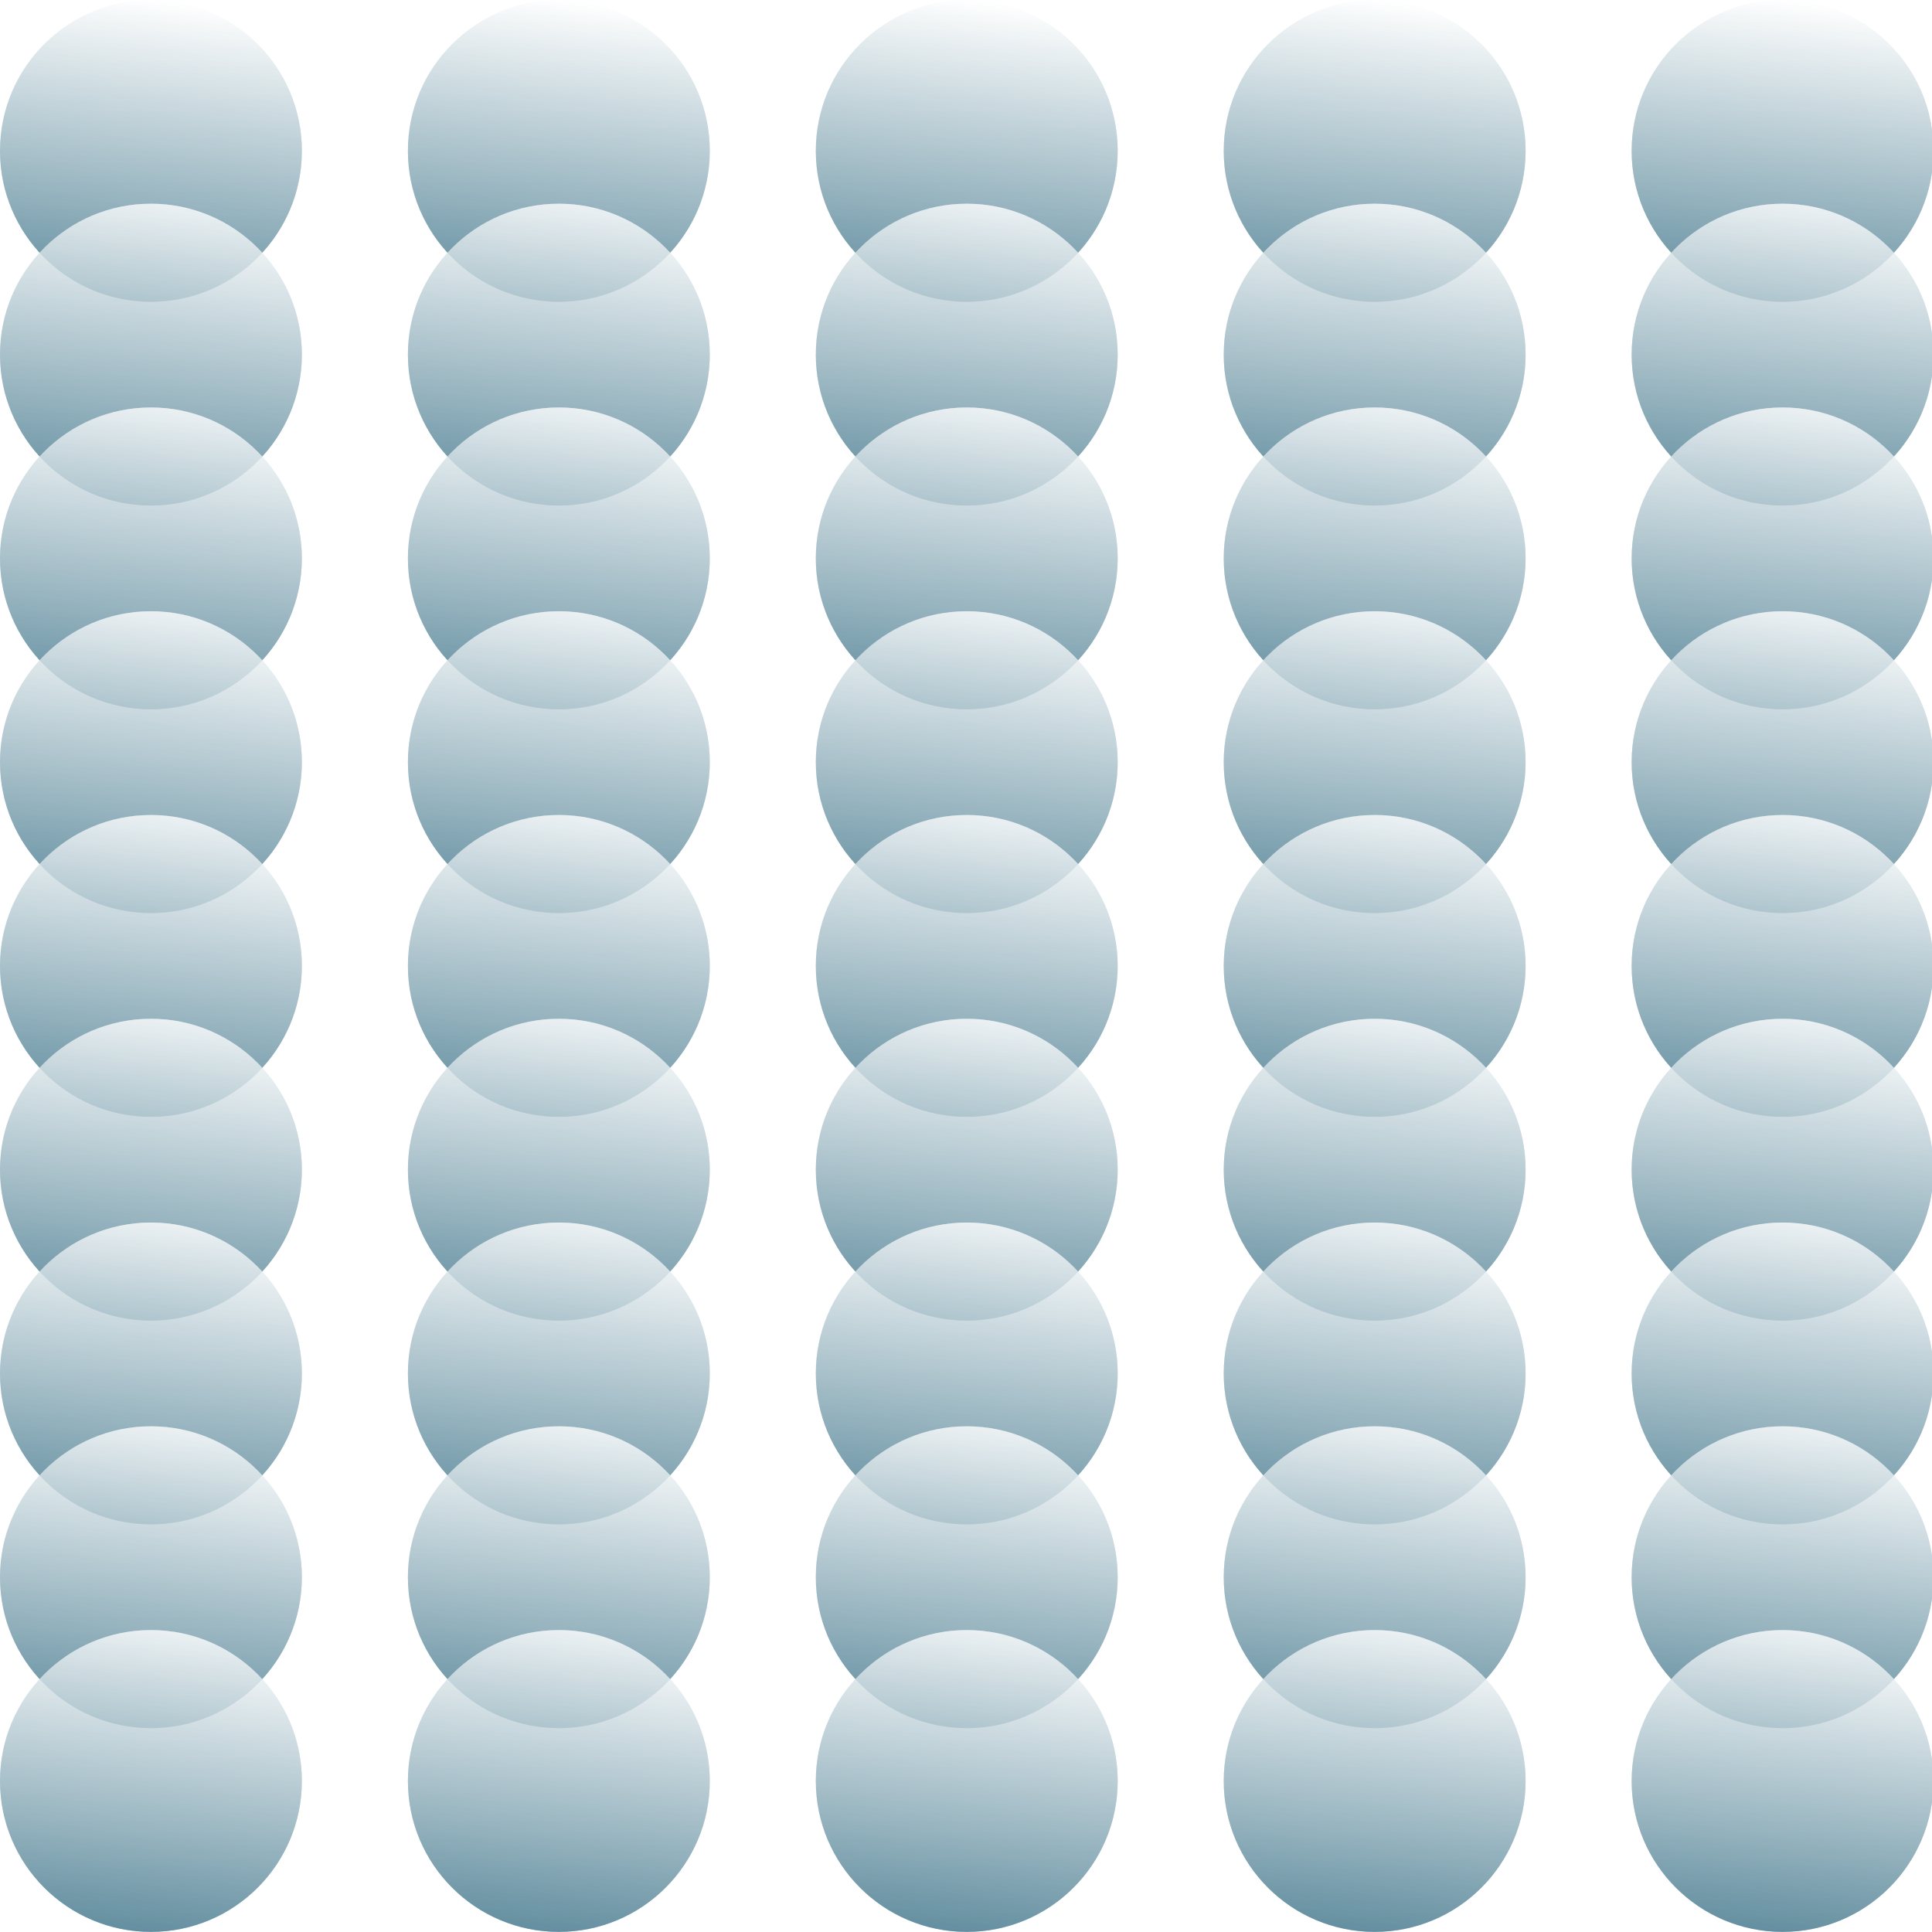
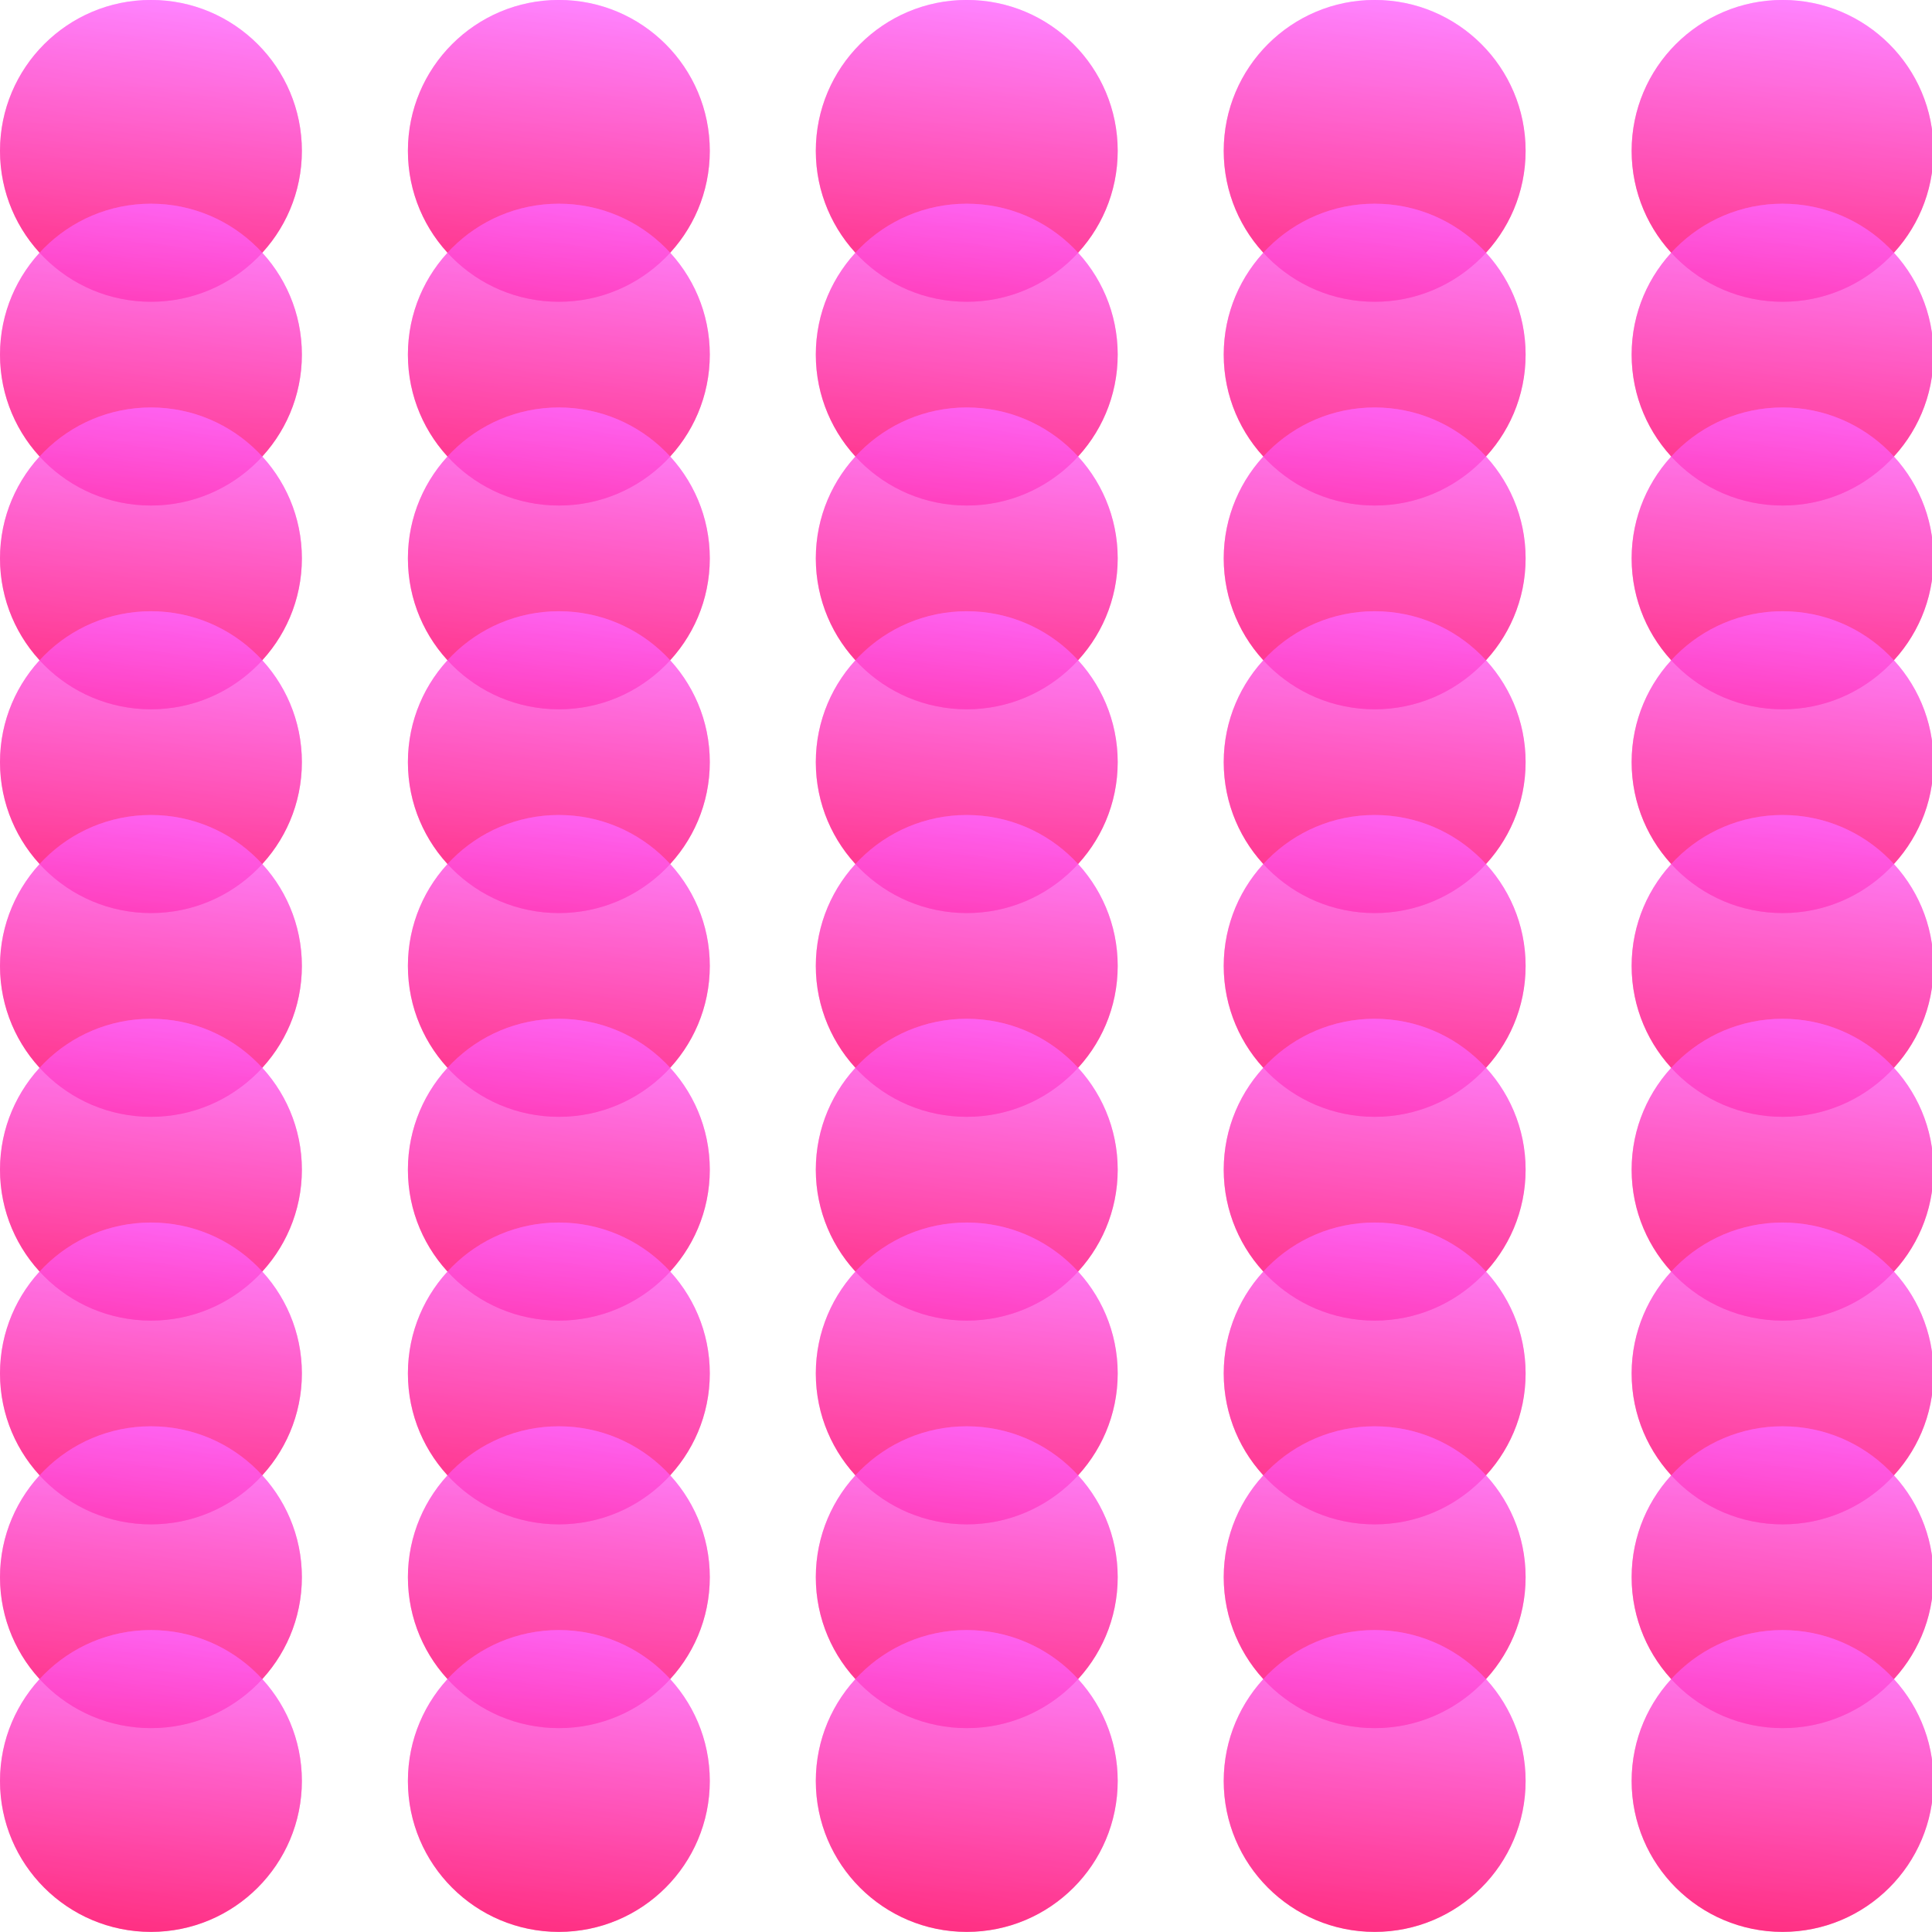
<svg xmlns="http://www.w3.org/2000/svg" xmlns:xlink="http://www.w3.org/1999/xlink" id="Layer_1" data-name="Layer 1" viewBox="0 0 1280 1280">
  <defs>
    <style>.cls-1{opacity:0.57;}.cls-2{fill:url(#linear-gradient);}.cls-3{fill:url(#linear-gradient-2);}.cls-4{fill:url(#linear-gradient-3);}.cls-5{fill:url(#linear-gradient-4);}.cls-6{fill:url(#linear-gradient-5);}.cls-7{fill:url(#linear-gradient-6);}.cls-8{fill:url(#linear-gradient-7);}.cls-9{fill:url(#linear-gradient-8);}.cls-10{fill:url(#linear-gradient-9);}.cls-11{fill:url(#linear-gradient-10);}.cls-12{fill:url(#linear-gradient-11);}.cls-13{fill:url(#linear-gradient-12);}.cls-14{fill:url(#linear-gradient-13);}.cls-15{fill:url(#linear-gradient-14);}.cls-16{fill:url(#linear-gradient-15);}.cls-17{fill:url(#linear-gradient-16);}.cls-18{fill:url(#linear-gradient-17);}.cls-19{fill:url(#linear-gradient-18);}.cls-20{fill:url(#linear-gradient-19);}.cls-21{fill:url(#linear-gradient-20);}.cls-22{fill:url(#linear-gradient-21);}.cls-23{fill:url(#linear-gradient-22);}.cls-24{fill:url(#linear-gradient-23);}.cls-25{fill:url(#linear-gradient-24);}.cls-26{fill:url(#linear-gradient-25);}.cls-27{fill:url(#linear-gradient-26);}.cls-28{fill:url(#linear-gradient-27);}.cls-29{fill:url(#linear-gradient-28);}.cls-30{fill:url(#linear-gradient-29);}.cls-31{fill:url(#linear-gradient-30);}.cls-32{fill:url(#linear-gradient-31);}.cls-33{fill:url(#linear-gradient-32);}.cls-34{fill:url(#linear-gradient-33);}.cls-35{fill:url(#linear-gradient-34);}.cls-36{fill:url(#linear-gradient-35);}.cls-37{fill:url(#linear-gradient-36);}.cls-38{fill:url(#linear-gradient-37);}.cls-39{fill:url(#linear-gradient-38);}.cls-40{fill:url(#linear-gradient-39);}.cls-41{fill:url(#linear-gradient-40);}.cls-42{fill:url(#linear-gradient-41);}.cls-43{fill:url(#linear-gradient-42);}.cls-44{fill:url(#linear-gradient-43);}.cls-45{fill:url(#linear-gradient-44);}.cls-46{fill:url(#linear-gradient-45);}.cls-47{fill:url(#linear-gradient-46);}.cls-48{fill:url(#linear-gradient-47);}.cls-49{fill:url(#linear-gradient-48);}.cls-50{fill:url(#linear-gradient-49);}.cls-51{fill:url(#linear-gradient-50);}.cls-52{fill:url(#linear-gradient-51);}.cls-53{fill:url(#linear-gradient-52);}.cls-54{fill:url(#linear-gradient-53);}.cls-55{fill:url(#linear-gradient-54);}.cls-56{fill:url(#linear-gradient-55);}.cls-57{fill:url(#linear-gradient-56);}.cls-58{fill:url(#linear-gradient-57);}.cls-59{fill:url(#linear-gradient-58);}.cls-60{fill:url(#linear-gradient-59);}.cls-61{fill:url(#linear-gradient-60);}.cls-62{fill:url(#linear-gradient-61);}.cls-63{fill:url(#linear-gradient-62);}.cls-64{fill:url(#linear-gradient-63);}.cls-65{fill:url(#linear-gradient-64);}.cls-66{fill:url(#linear-gradient-65);}.cls-67{fill:url(#linear-gradient-66);}.cls-68{fill:url(#linear-gradient-67);}.cls-69{fill:url(#linear-gradient-68);}.cls-70{fill:url(#linear-gradient-69);}.cls-71{fill:url(#linear-gradient-70);}.cls-72{fill:url(#linear-gradient-71);}.cls-73{fill:url(#linear-gradient-72);}.cls-74{fill:url(#linear-gradient-73);}.cls-75{fill:url(#linear-gradient-74);}.cls-76{fill:url(#linear-gradient-75);}.cls-77{fill:url(#linear-gradient-76);}.cls-78{fill:url(#linear-gradient-77);}.cls-79{fill:url(#linear-gradient-78);}.cls-80{fill:url(#linear-gradient-79);}.cls-81{fill:url(#linear-gradient-80);}.cls-82{fill:url(#linear-gradient-81);}.cls-83{fill:url(#linear-gradient-82);}.cls-84{fill:url(#linear-gradient-83);}.cls-85{fill:url(#linear-gradient-84);}.cls-86{fill:url(#linear-gradient-85);}.cls-87{fill:url(#linear-gradient-86);}.cls-88{fill:url(#linear-gradient-87);}.cls-89{fill:url(#linear-gradient-88);}.cls-90{fill:url(#linear-gradient-89);}.cls-91{fill:url(#linear-gradient-90);}</style>
    <linearGradient id="linear-gradient" x1="100" y1="199.9" x2="100" y2="-0.05" gradientUnits="userSpaceOnUse">
-       <stop offset="0" stop-color="#40758a" />
-       <stop offset="1" stop-color="#fff" />
+       <stop offset="0" stop-color="#f06" />
+       <stop offset="1" stop-color="#f6f" />
    </linearGradient>
    <linearGradient id="linear-gradient-2" x1="82.64" y1="198.45" x2="117.36" y2="1.49" xlink:href="#linear-gradient" />
    <linearGradient id="linear-gradient-3" x1="370.25" y1="199.9" x2="370.25" y2="-0.05" xlink:href="#linear-gradient" />
    <linearGradient id="linear-gradient-4" x1="352.89" y1="198.45" x2="387.61" y2="1.49" xlink:href="#linear-gradient" />
    <linearGradient id="linear-gradient-5" x1="640.5" y1="199.9" x2="640.5" y2="-0.05" xlink:href="#linear-gradient" />
    <linearGradient id="linear-gradient-6" x1="623.14" y1="198.45" x2="657.86" y2="1.49" xlink:href="#linear-gradient" />
    <linearGradient id="linear-gradient-7" x1="910.75" y1="199.9" x2="910.75" y2="-0.05" xlink:href="#linear-gradient" />
    <linearGradient id="linear-gradient-8" x1="893.39" y1="198.45" x2="928.11" y2="1.49" xlink:href="#linear-gradient" />
    <linearGradient id="linear-gradient-9" x1="1181" y1="199.9" x2="1181" y2="-0.05" xlink:href="#linear-gradient" />
    <linearGradient id="linear-gradient-10" x1="1163.64" y1="198.45" x2="1198.36" y2="1.49" xlink:href="#linear-gradient" />
    <linearGradient id="linear-gradient-11" y1="334.9" x2="100" y2="134.95" xlink:href="#linear-gradient" />
    <linearGradient id="linear-gradient-12" x1="82.64" y1="333.45" x2="117.36" y2="136.49" xlink:href="#linear-gradient" />
    <linearGradient id="linear-gradient-13" x1="370.25" y1="334.9" x2="370.25" y2="134.95" xlink:href="#linear-gradient" />
    <linearGradient id="linear-gradient-14" x1="352.89" y1="333.45" x2="387.61" y2="136.49" xlink:href="#linear-gradient" />
    <linearGradient id="linear-gradient-15" x1="640.5" y1="334.9" x2="640.5" y2="134.95" xlink:href="#linear-gradient" />
    <linearGradient id="linear-gradient-16" x1="623.14" y1="333.45" x2="657.86" y2="136.49" xlink:href="#linear-gradient" />
    <linearGradient id="linear-gradient-17" x1="910.75" y1="334.9" x2="910.75" y2="134.95" xlink:href="#linear-gradient" />
    <linearGradient id="linear-gradient-18" x1="893.39" y1="333.45" x2="928.11" y2="136.49" xlink:href="#linear-gradient" />
    <linearGradient id="linear-gradient-19" x1="1181" y1="334.9" x2="1181" y2="134.95" xlink:href="#linear-gradient" />
    <linearGradient id="linear-gradient-20" x1="1163.64" y1="333.45" x2="1198.36" y2="136.49" xlink:href="#linear-gradient" />
    <linearGradient id="linear-gradient-21" y1="469.9" x2="100" y2="269.95" xlink:href="#linear-gradient" />
    <linearGradient id="linear-gradient-22" x1="82.64" y1="468.45" x2="117.36" y2="271.49" xlink:href="#linear-gradient" />
    <linearGradient id="linear-gradient-23" x1="370.25" y1="469.9" x2="370.25" y2="269.95" xlink:href="#linear-gradient" />
    <linearGradient id="linear-gradient-24" x1="352.89" y1="468.45" x2="387.61" y2="271.49" xlink:href="#linear-gradient" />
    <linearGradient id="linear-gradient-25" x1="640.5" y1="469.9" x2="640.5" y2="269.95" xlink:href="#linear-gradient" />
    <linearGradient id="linear-gradient-26" x1="623.14" y1="468.45" x2="657.86" y2="271.49" xlink:href="#linear-gradient" />
    <linearGradient id="linear-gradient-27" x1="910.75" y1="469.9" x2="910.75" y2="269.95" xlink:href="#linear-gradient" />
    <linearGradient id="linear-gradient-28" x1="893.39" y1="468.45" x2="928.11" y2="271.49" xlink:href="#linear-gradient" />
    <linearGradient id="linear-gradient-29" x1="1181" y1="469.9" x2="1181" y2="269.95" xlink:href="#linear-gradient" />
    <linearGradient id="linear-gradient-30" x1="1163.64" y1="468.45" x2="1198.36" y2="271.49" xlink:href="#linear-gradient" />
    <linearGradient id="linear-gradient-31" y1="604.9" x2="100" y2="404.95" xlink:href="#linear-gradient" />
    <linearGradient id="linear-gradient-32" x1="82.64" y1="603.45" x2="117.36" y2="406.49" xlink:href="#linear-gradient" />
    <linearGradient id="linear-gradient-33" x1="370.25" y1="604.9" x2="370.25" y2="404.95" xlink:href="#linear-gradient" />
    <linearGradient id="linear-gradient-34" x1="352.89" y1="603.45" x2="387.61" y2="406.49" xlink:href="#linear-gradient" />
    <linearGradient id="linear-gradient-35" x1="640.5" y1="604.9" x2="640.5" y2="404.95" xlink:href="#linear-gradient" />
    <linearGradient id="linear-gradient-36" x1="623.14" y1="603.45" x2="657.86" y2="406.49" xlink:href="#linear-gradient" />
    <linearGradient id="linear-gradient-37" x1="910.75" y1="604.9" x2="910.75" y2="404.95" xlink:href="#linear-gradient" />
    <linearGradient id="linear-gradient-38" x1="893.39" y1="603.45" x2="928.11" y2="406.49" xlink:href="#linear-gradient" />
    <linearGradient id="linear-gradient-39" x1="1181" y1="604.9" x2="1181" y2="404.95" xlink:href="#linear-gradient" />
    <linearGradient id="linear-gradient-40" x1="1163.64" y1="603.45" x2="1198.36" y2="406.49" xlink:href="#linear-gradient" />
    <linearGradient id="linear-gradient-41" y1="739.9" x2="100" y2="539.95" xlink:href="#linear-gradient" />
    <linearGradient id="linear-gradient-42" x1="82.64" y1="738.45" x2="117.36" y2="541.49" xlink:href="#linear-gradient" />
    <linearGradient id="linear-gradient-43" x1="370.25" y1="739.9" x2="370.25" y2="539.95" xlink:href="#linear-gradient" />
    <linearGradient id="linear-gradient-44" x1="352.89" y1="738.45" x2="387.61" y2="541.49" xlink:href="#linear-gradient" />
    <linearGradient id="linear-gradient-45" x1="640.5" y1="739.9" x2="640.5" y2="539.95" xlink:href="#linear-gradient" />
    <linearGradient id="linear-gradient-46" x1="623.14" y1="738.45" x2="657.86" y2="541.49" xlink:href="#linear-gradient" />
    <linearGradient id="linear-gradient-47" x1="910.75" y1="739.9" x2="910.75" y2="539.95" xlink:href="#linear-gradient" />
    <linearGradient id="linear-gradient-48" x1="893.39" y1="738.45" x2="928.11" y2="541.49" xlink:href="#linear-gradient" />
    <linearGradient id="linear-gradient-49" x1="1181" y1="739.9" x2="1181" y2="539.95" xlink:href="#linear-gradient" />
    <linearGradient id="linear-gradient-50" x1="1163.64" y1="738.45" x2="1198.36" y2="541.49" xlink:href="#linear-gradient" />
    <linearGradient id="linear-gradient-51" y1="874.9" x2="100" y2="674.95" xlink:href="#linear-gradient" />
    <linearGradient id="linear-gradient-52" x1="82.64" y1="873.45" x2="117.36" y2="676.49" xlink:href="#linear-gradient" />
    <linearGradient id="linear-gradient-53" x1="370.25" y1="874.9" x2="370.25" y2="674.95" xlink:href="#linear-gradient" />
    <linearGradient id="linear-gradient-54" x1="352.89" y1="873.45" x2="387.61" y2="676.49" xlink:href="#linear-gradient" />
    <linearGradient id="linear-gradient-55" x1="640.5" y1="874.9" x2="640.5" y2="674.95" xlink:href="#linear-gradient" />
    <linearGradient id="linear-gradient-56" x1="623.14" y1="873.45" x2="657.86" y2="676.49" xlink:href="#linear-gradient" />
    <linearGradient id="linear-gradient-57" x1="910.75" y1="874.9" x2="910.75" y2="674.95" xlink:href="#linear-gradient" />
    <linearGradient id="linear-gradient-58" x1="893.39" y1="873.45" x2="928.11" y2="676.49" xlink:href="#linear-gradient" />
    <linearGradient id="linear-gradient-59" x1="1181" y1="874.9" x2="1181" y2="674.95" xlink:href="#linear-gradient" />
    <linearGradient id="linear-gradient-60" x1="1163.64" y1="873.45" x2="1198.36" y2="676.49" xlink:href="#linear-gradient" />
    <linearGradient id="linear-gradient-61" y1="1009.9" x2="100" y2="809.95" xlink:href="#linear-gradient" />
    <linearGradient id="linear-gradient-62" x1="82.64" y1="1008.45" x2="117.36" y2="811.49" xlink:href="#linear-gradient" />
    <linearGradient id="linear-gradient-63" x1="370.25" y1="1009.9" x2="370.25" y2="809.95" xlink:href="#linear-gradient" />
    <linearGradient id="linear-gradient-64" x1="352.89" y1="1008.45" x2="387.61" y2="811.49" xlink:href="#linear-gradient" />
    <linearGradient id="linear-gradient-65" x1="640.5" y1="1009.9" x2="640.5" y2="809.95" xlink:href="#linear-gradient" />
    <linearGradient id="linear-gradient-66" x1="623.14" y1="1008.45" x2="657.86" y2="811.49" xlink:href="#linear-gradient" />
    <linearGradient id="linear-gradient-67" x1="910.75" y1="1009.9" x2="910.75" y2="809.95" xlink:href="#linear-gradient" />
    <linearGradient id="linear-gradient-68" x1="893.39" y1="1008.45" x2="928.11" y2="811.49" xlink:href="#linear-gradient" />
    <linearGradient id="linear-gradient-69" x1="1181" y1="1009.9" x2="1181" y2="809.95" xlink:href="#linear-gradient" />
    <linearGradient id="linear-gradient-70" x1="1163.64" y1="1008.45" x2="1198.36" y2="811.49" xlink:href="#linear-gradient" />
    <linearGradient id="linear-gradient-71" y1="1144.9" x2="100" y2="944.95" xlink:href="#linear-gradient" />
    <linearGradient id="linear-gradient-72" x1="82.64" y1="1143.45" x2="117.36" y2="946.49" xlink:href="#linear-gradient" />
    <linearGradient id="linear-gradient-73" x1="370.25" y1="1144.9" x2="370.25" y2="944.95" xlink:href="#linear-gradient" />
    <linearGradient id="linear-gradient-74" x1="352.89" y1="1143.45" x2="387.61" y2="946.49" xlink:href="#linear-gradient" />
    <linearGradient id="linear-gradient-75" x1="640.5" y1="1144.9" x2="640.5" y2="944.95" xlink:href="#linear-gradient" />
    <linearGradient id="linear-gradient-76" x1="623.14" y1="1143.45" x2="657.86" y2="946.49" xlink:href="#linear-gradient" />
    <linearGradient id="linear-gradient-77" x1="910.75" y1="1144.9" x2="910.75" y2="944.95" xlink:href="#linear-gradient" />
    <linearGradient id="linear-gradient-78" x1="893.39" y1="1143.45" x2="928.11" y2="946.49" xlink:href="#linear-gradient" />
    <linearGradient id="linear-gradient-79" x1="1181" y1="1144.9" x2="1181" y2="944.95" xlink:href="#linear-gradient" />
    <linearGradient id="linear-gradient-80" x1="1163.64" y1="1143.45" x2="1198.36" y2="946.49" xlink:href="#linear-gradient" />
    <linearGradient id="linear-gradient-81" y1="1279.9" x2="100" y2="1079.95" xlink:href="#linear-gradient" />
    <linearGradient id="linear-gradient-82" x1="82.64" y1="1278.45" x2="117.36" y2="1081.49" xlink:href="#linear-gradient" />
    <linearGradient id="linear-gradient-83" x1="370.25" y1="1279.9" x2="370.25" y2="1079.95" xlink:href="#linear-gradient" />
    <linearGradient id="linear-gradient-84" x1="352.89" y1="1278.45" x2="387.61" y2="1081.49" xlink:href="#linear-gradient" />
    <linearGradient id="linear-gradient-85" x1="640.5" y1="1279.9" x2="640.5" y2="1079.95" xlink:href="#linear-gradient" />
    <linearGradient id="linear-gradient-86" x1="623.14" y1="1278.45" x2="657.86" y2="1081.49" xlink:href="#linear-gradient" />
    <linearGradient id="linear-gradient-87" x1="910.75" y1="1279.9" x2="910.75" y2="1079.95" xlink:href="#linear-gradient" />
    <linearGradient id="linear-gradient-88" x1="893.39" y1="1278.45" x2="928.11" y2="1081.49" xlink:href="#linear-gradient" />
    <linearGradient id="linear-gradient-89" x1="1181" y1="1279.9" x2="1181" y2="1079.95" xlink:href="#linear-gradient" />
    <linearGradient id="linear-gradient-90" x1="1163.64" y1="1278.45" x2="1198.36" y2="1081.49" xlink:href="#linear-gradient" />
  </defs>
  <g class="cls-1">
    <ellipse class="cls-2" cx="100" cy="99.92" rx="100" ry="99.98" />
  </g>
  <g class="cls-1">
    <ellipse class="cls-3" cx="100" cy="99.97" rx="100" ry="99.98" />
  </g>
  <g class="cls-1">
    <ellipse class="cls-4" cx="370.25" cy="99.92" rx="100" ry="99.98" />
  </g>
  <g class="cls-1">
    <ellipse class="cls-5" cx="370.25" cy="99.97" rx="100" ry="99.98" />
  </g>
  <g class="cls-1">
    <ellipse class="cls-6" cx="640.5" cy="99.92" rx="100" ry="99.98" />
  </g>
  <g class="cls-1">
    <ellipse class="cls-7" cx="640.5" cy="99.97" rx="100" ry="99.98" />
  </g>
  <g class="cls-1">
    <ellipse class="cls-8" cx="910.75" cy="99.92" rx="100" ry="99.98" />
  </g>
  <g class="cls-1">
    <ellipse class="cls-9" cx="910.75" cy="99.97" rx="100" ry="99.98" />
  </g>
  <g class="cls-1">
    <ellipse class="cls-10" cx="1181" cy="99.92" rx="100" ry="99.98" />
  </g>
  <g class="cls-1">
    <ellipse class="cls-11" cx="1181" cy="99.97" rx="100" ry="99.98" />
  </g>
  <g class="cls-1">
    <ellipse class="cls-12" cx="100" cy="234.92" rx="100" ry="99.98" />
  </g>
  <g class="cls-1">
    <ellipse class="cls-13" cx="100" cy="234.97" rx="100" ry="99.98" />
  </g>
  <g class="cls-1">
    <ellipse class="cls-14" cx="370.25" cy="234.92" rx="100" ry="99.98" />
  </g>
  <g class="cls-1">
    <ellipse class="cls-15" cx="370.25" cy="234.97" rx="100" ry="99.98" />
  </g>
  <g class="cls-1">
    <ellipse class="cls-16" cx="640.5" cy="234.92" rx="100" ry="99.98" />
  </g>
  <g class="cls-1">
    <ellipse class="cls-17" cx="640.5" cy="234.97" rx="100" ry="99.98" />
  </g>
  <g class="cls-1">
    <ellipse class="cls-18" cx="910.75" cy="234.92" rx="100" ry="99.98" />
  </g>
  <g class="cls-1">
    <ellipse class="cls-19" cx="910.75" cy="234.97" rx="100" ry="99.98" />
  </g>
  <g class="cls-1">
    <ellipse class="cls-20" cx="1181" cy="234.92" rx="100" ry="99.98" />
  </g>
  <g class="cls-1">
    <ellipse class="cls-21" cx="1181" cy="234.97" rx="100" ry="99.98" />
  </g>
  <g class="cls-1">
    <ellipse class="cls-22" cx="100" cy="369.92" rx="100" ry="99.98" />
  </g>
  <g class="cls-1">
    <ellipse class="cls-23" cx="100" cy="369.97" rx="100" ry="99.98" />
  </g>
  <g class="cls-1">
    <ellipse class="cls-24" cx="370.25" cy="369.92" rx="100" ry="99.98" />
  </g>
  <g class="cls-1">
    <ellipse class="cls-25" cx="370.25" cy="369.97" rx="100" ry="99.98" />
  </g>
  <g class="cls-1">
    <ellipse class="cls-26" cx="640.5" cy="369.92" rx="100" ry="99.98" />
  </g>
  <g class="cls-1">
    <ellipse class="cls-27" cx="640.5" cy="369.97" rx="100" ry="99.98" />
  </g>
  <g class="cls-1">
    <ellipse class="cls-28" cx="910.75" cy="369.92" rx="100" ry="99.98" />
  </g>
  <g class="cls-1">
    <ellipse class="cls-29" cx="910.75" cy="369.97" rx="100" ry="99.98" />
  </g>
  <g class="cls-1">
    <ellipse class="cls-30" cx="1181" cy="369.92" rx="100" ry="99.98" />
  </g>
  <g class="cls-1">
    <ellipse class="cls-31" cx="1181" cy="369.97" rx="100" ry="99.98" />
  </g>
  <g class="cls-1">
    <ellipse class="cls-32" cx="100" cy="504.92" rx="100" ry="99.98" />
  </g>
  <g class="cls-1">
    <ellipse class="cls-33" cx="100" cy="504.97" rx="100" ry="99.98" />
  </g>
  <g class="cls-1">
    <ellipse class="cls-34" cx="370.25" cy="504.92" rx="100" ry="99.98" />
  </g>
  <g class="cls-1">
    <ellipse class="cls-35" cx="370.25" cy="504.97" rx="100" ry="99.98" />
  </g>
  <g class="cls-1">
    <ellipse class="cls-36" cx="640.5" cy="504.92" rx="100" ry="99.98" />
  </g>
  <g class="cls-1">
    <ellipse class="cls-37" cx="640.5" cy="504.97" rx="100" ry="99.98" />
  </g>
  <g class="cls-1">
    <ellipse class="cls-38" cx="910.75" cy="504.92" rx="100" ry="99.98" />
  </g>
  <g class="cls-1">
    <ellipse class="cls-39" cx="910.75" cy="504.97" rx="100" ry="99.98" />
  </g>
  <g class="cls-1">
    <ellipse class="cls-40" cx="1181" cy="504.92" rx="100" ry="99.98" />
  </g>
  <g class="cls-1">
    <ellipse class="cls-41" cx="1181" cy="504.97" rx="100" ry="99.98" />
  </g>
  <g class="cls-1">
    <ellipse class="cls-42" cx="100" cy="639.92" rx="100" ry="99.98" />
  </g>
  <g class="cls-1">
    <ellipse class="cls-43" cx="100" cy="639.97" rx="100" ry="99.98" />
  </g>
  <g class="cls-1">
    <ellipse class="cls-44" cx="370.25" cy="639.92" rx="100" ry="99.98" />
  </g>
  <g class="cls-1">
    <ellipse class="cls-45" cx="370.25" cy="639.97" rx="100" ry="99.98" />
  </g>
  <g class="cls-1">
    <ellipse class="cls-46" cx="640.5" cy="639.92" rx="100" ry="99.98" />
  </g>
  <g class="cls-1">
    <ellipse class="cls-47" cx="640.5" cy="639.97" rx="100" ry="99.98" />
  </g>
  <g class="cls-1">
    <ellipse class="cls-48" cx="910.75" cy="639.92" rx="100" ry="99.98" />
  </g>
  <g class="cls-1">
    <ellipse class="cls-49" cx="910.75" cy="639.97" rx="100" ry="99.98" />
  </g>
  <g class="cls-1">
    <ellipse class="cls-50" cx="1181" cy="639.92" rx="100" ry="99.98" />
  </g>
  <g class="cls-1">
    <ellipse class="cls-51" cx="1181" cy="639.97" rx="100" ry="99.98" />
  </g>
  <g class="cls-1">
    <ellipse class="cls-52" cx="100" cy="774.92" rx="100" ry="99.98" />
  </g>
  <g class="cls-1">
    <ellipse class="cls-53" cx="100" cy="774.97" rx="100" ry="99.98" />
  </g>
  <g class="cls-1">
    <ellipse class="cls-54" cx="370.25" cy="774.92" rx="100" ry="99.98" />
  </g>
  <g class="cls-1">
    <ellipse class="cls-55" cx="370.25" cy="774.97" rx="100" ry="99.98" />
  </g>
  <g class="cls-1">
    <ellipse class="cls-56" cx="640.5" cy="774.92" rx="100" ry="99.98" />
  </g>
  <g class="cls-1">
    <ellipse class="cls-57" cx="640.5" cy="774.97" rx="100" ry="99.98" />
  </g>
  <g class="cls-1">
    <ellipse class="cls-58" cx="910.75" cy="774.92" rx="100" ry="99.98" />
  </g>
  <g class="cls-1">
    <ellipse class="cls-59" cx="910.75" cy="774.97" rx="100" ry="99.98" />
  </g>
  <g class="cls-1">
    <ellipse class="cls-60" cx="1181" cy="774.92" rx="100" ry="99.98" />
  </g>
  <g class="cls-1">
    <ellipse class="cls-61" cx="1181" cy="774.97" rx="100" ry="99.98" />
  </g>
  <g class="cls-1">
    <ellipse class="cls-62" cx="100" cy="909.92" rx="100" ry="99.98" />
  </g>
  <g class="cls-1">
    <ellipse class="cls-63" cx="100" cy="909.97" rx="100" ry="99.98" />
  </g>
  <g class="cls-1">
    <ellipse class="cls-64" cx="370.25" cy="909.92" rx="100" ry="99.98" />
  </g>
  <g class="cls-1">
    <ellipse class="cls-65" cx="370.25" cy="909.97" rx="100" ry="99.98" />
  </g>
  <g class="cls-1">
    <ellipse class="cls-66" cx="640.5" cy="909.92" rx="100" ry="99.98" />
  </g>
  <g class="cls-1">
    <ellipse class="cls-67" cx="640.5" cy="909.97" rx="100" ry="99.98" />
  </g>
  <g class="cls-1">
    <ellipse class="cls-68" cx="910.75" cy="909.92" rx="100" ry="99.98" />
  </g>
  <g class="cls-1">
    <ellipse class="cls-69" cx="910.75" cy="909.97" rx="100" ry="99.98" />
  </g>
  <g class="cls-1">
    <ellipse class="cls-70" cx="1181" cy="909.92" rx="100" ry="99.98" />
  </g>
  <g class="cls-1">
    <ellipse class="cls-71" cx="1181" cy="909.97" rx="100" ry="99.98" />
  </g>
  <g class="cls-1">
    <ellipse class="cls-72" cx="100" cy="1044.92" rx="100" ry="99.98" />
  </g>
  <g class="cls-1">
    <ellipse class="cls-73" cx="100" cy="1044.97" rx="100" ry="99.98" />
  </g>
  <g class="cls-1">
    <ellipse class="cls-74" cx="370.25" cy="1044.92" rx="100" ry="99.98" />
  </g>
  <g class="cls-1">
    <ellipse class="cls-75" cx="370.25" cy="1044.97" rx="100" ry="99.98" />
  </g>
  <g class="cls-1">
    <ellipse class="cls-76" cx="640.5" cy="1044.92" rx="100" ry="99.98" />
  </g>
  <g class="cls-1">
    <ellipse class="cls-77" cx="640.5" cy="1044.97" rx="100" ry="99.98" />
  </g>
  <g class="cls-1">
    <ellipse class="cls-78" cx="910.75" cy="1044.92" rx="100" ry="99.98" />
  </g>
  <g class="cls-1">
    <ellipse class="cls-79" cx="910.75" cy="1044.97" rx="100" ry="99.98" />
  </g>
  <g class="cls-1">
    <ellipse class="cls-80" cx="1181" cy="1044.92" rx="100" ry="99.98" />
  </g>
  <g class="cls-1">
    <ellipse class="cls-81" cx="1181" cy="1044.97" rx="100" ry="99.98" />
  </g>
  <g class="cls-1">
    <ellipse class="cls-82" cx="100" cy="1179.92" rx="100" ry="99.98" />
  </g>
  <g class="cls-1">
    <ellipse class="cls-83" cx="100" cy="1179.97" rx="100" ry="99.98" />
  </g>
  <g class="cls-1">
    <ellipse class="cls-84" cx="370.25" cy="1179.92" rx="100" ry="99.98" />
  </g>
  <g class="cls-1">
    <ellipse class="cls-85" cx="370.25" cy="1179.97" rx="100" ry="99.98" />
  </g>
  <g class="cls-1">
    <ellipse class="cls-86" cx="640.5" cy="1179.92" rx="100" ry="99.98" />
  </g>
  <g class="cls-1">
    <ellipse class="cls-87" cx="640.5" cy="1179.97" rx="100" ry="99.98" />
  </g>
  <g class="cls-1">
    <ellipse class="cls-88" cx="910.75" cy="1179.92" rx="100" ry="99.98" />
  </g>
  <g class="cls-1">
    <ellipse class="cls-89" cx="910.75" cy="1179.97" rx="100" ry="99.98" />
  </g>
  <g class="cls-1">
    <ellipse class="cls-90" cx="1181" cy="1179.92" rx="100" ry="99.98" />
  </g>
  <g class="cls-1">
    <ellipse class="cls-91" cx="1181" cy="1179.97" rx="100" ry="99.98" />
  </g>
</svg>
